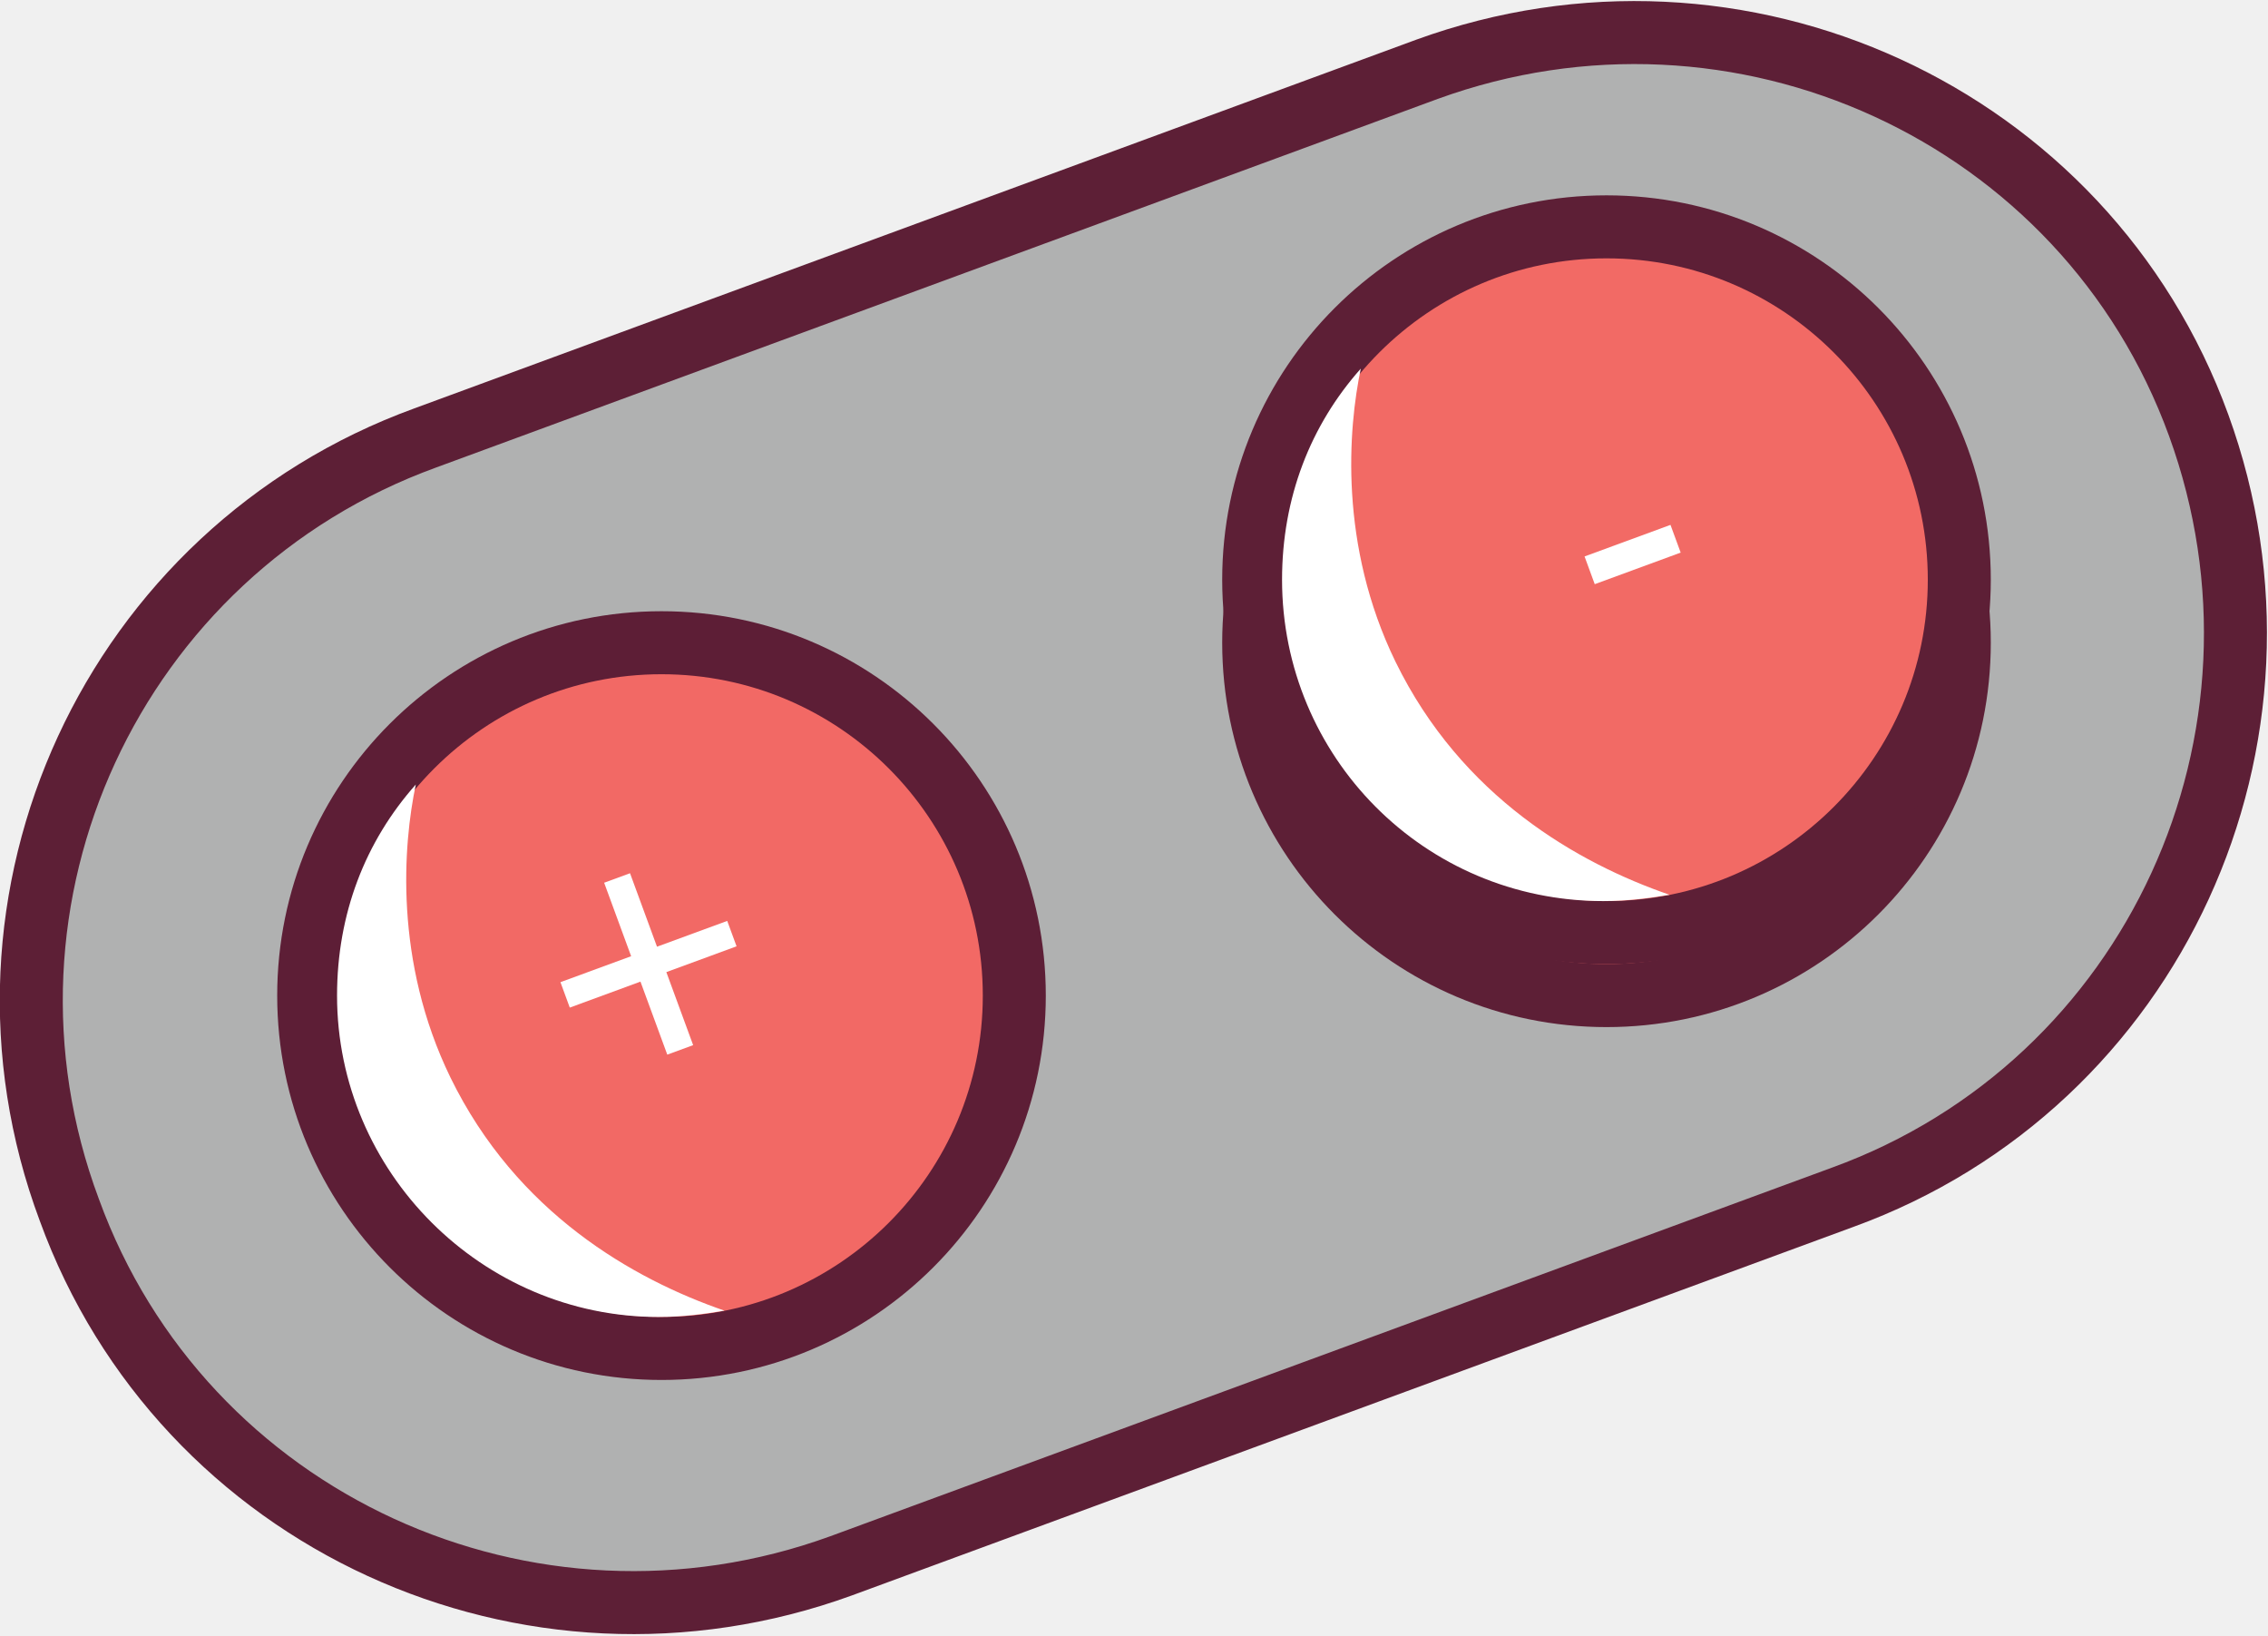
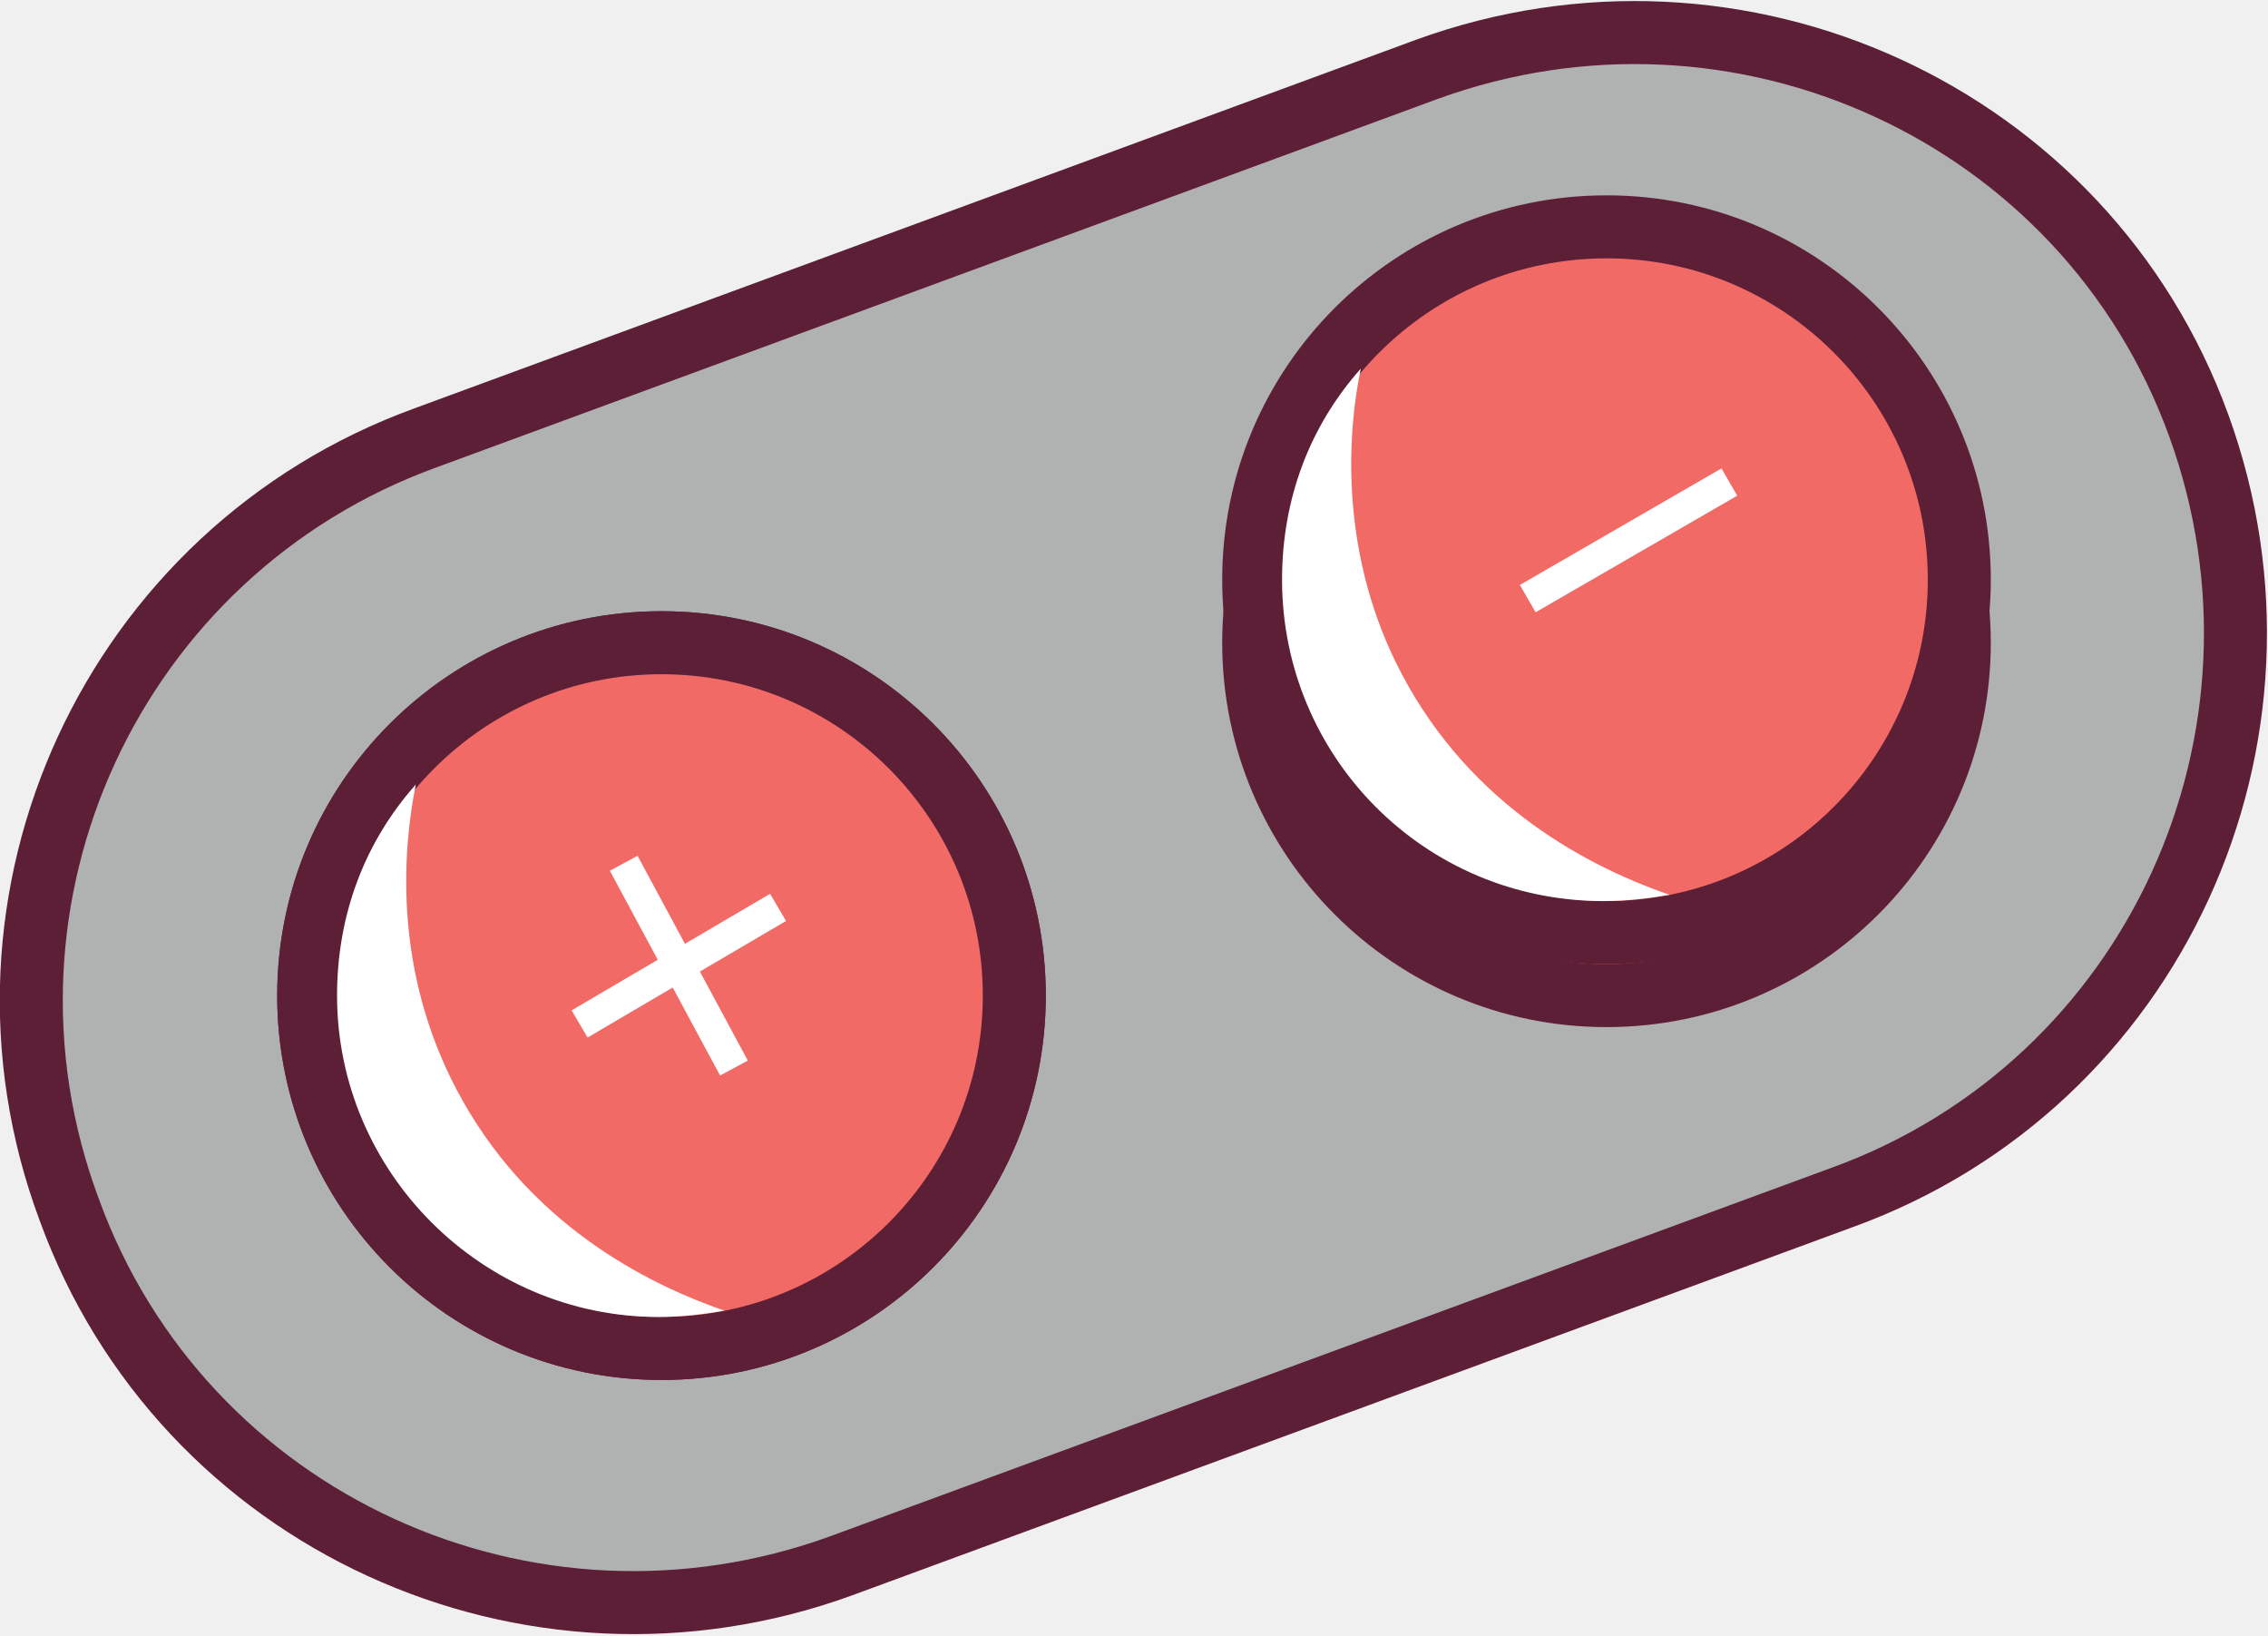
<svg xmlns="http://www.w3.org/2000/svg" version="1.1" id="Layer_1" x="0px" y="0px" viewBox="0 0 72 51.9" style="enable-background:new 0 0 72 51.9;" xml:space="preserve">
  <style type="text/css">
	.st0{fill:#B0B1B1;stroke:#5D1F36;stroke-width:2;stroke-miterlimit:10;}
	.st1{fill:#F26A65;stroke:#5D1F36;stroke-width:2;stroke-miterlimit:10;}
	.st2{fill:#FFFFFF;}
	.st3{font-family:'ArialMT';}
	.st4{font-size:12px;}
- 	.st5{fill:#F26965;stroke:#5D1E36;stroke-width:2;stroke-miterlimit:10;}
+ 	.st5{fill:none;stroke:#FFFFFF;stroke-miterlimit:10;}
</style>
  <path class="st0" d="M13.5,13.9L45.3,2.2c9.9-3.6,20.9,1.4,24.5,11.3l0,0c3.6,9.9-1.4,20.9-11.3,24.5L26.7,49.7  c-9.9,3.6-20.9-1.4-24.5-11.3l0,0C-1.5,28.5,3.6,17.5,13.5,13.9z" />
+   <circle class="st1" cx="21" cy="31.6" r="11.2" />
  <circle class="st1" cx="51" cy="20.4" r="11.2" />
  <g>
    <text transform="matrix(0.9387 -0.3448 0.3448 0.9387 18.84 35.75)" class="st2 st3 st4">+</text>
+   </g>
+   <g>
+     <circle class="st1" cx="21" cy="31.6" r="11.2" />
+     <path class="st2" d="M23,41.6c-0.6,0.1-1.3,0.2-2.1,0.2c-5.6,0-10.2-4.6-10.2-10.2c0-2.6,0.9-4.9,2.5-6.7c-0.4,2-0.7,5.6,1.1,9.3   C16.4,38.5,20.1,40.6,23,41.6L23,41.6z" />
  </g>
  <g>
    <text transform="matrix(0.9387 -0.3448 0.3448 0.9387 51.1201 23.2901)" class="st2 st3 st4">-</text>
  </g>
  <g>
    <circle class="st1" cx="51" cy="18.4" r="11.2" />
    <path class="st2" d="M53,28.4c-0.6,0.1-1.3,0.2-2.1,0.2c-5.7,0-10.2-4.6-10.2-10.2c0-2.6,0.9-4.9,2.5-6.7c-0.4,1.9-0.7,5.6,1.1,9.3   C46.4,25.3,50.1,27.4,53,28.4C53,28.4,53,28.4,53,28.4z" />
  </g>
-   <g>
-     <text transform="matrix(0.9387 -0.3448 0.3448 0.9387 51.1201 21.2901)" class="st2 st3 st4">-</text>
-   </g>
-   <g>
-     <circle class="st5" cx="21" cy="31.6" r="11.2" />
-     <path class="st2" d="M23,41.6c-0.6,0.1-1.3,0.2-2.1,0.2c-5.6,0-10.2-4.6-10.2-10.2c0-2.6,0.9-4.9,2.5-6.7c-0.4,1.9-0.7,5.6,1.1,9.3   C16.4,38.5,20.1,40.6,23,41.6L23,41.6z" />
-   </g>
-   <g>
-     <text transform="matrix(0.9387 -0.3448 0.3448 0.9387 18.84 35.7498)" class="st2 st3 st4">+</text>
-   </g>
+   <line class="st5" x1="19.8" y1="27.4" x2="23.3" y2="33.9" />
+   <line class="st5" x1="18.4" y1="32.5" x2="24.7" y2="28.8" />
+   <line class="st5" x1="48.5" y1="19" x2="54.9" y2="15.3" />
</svg>
